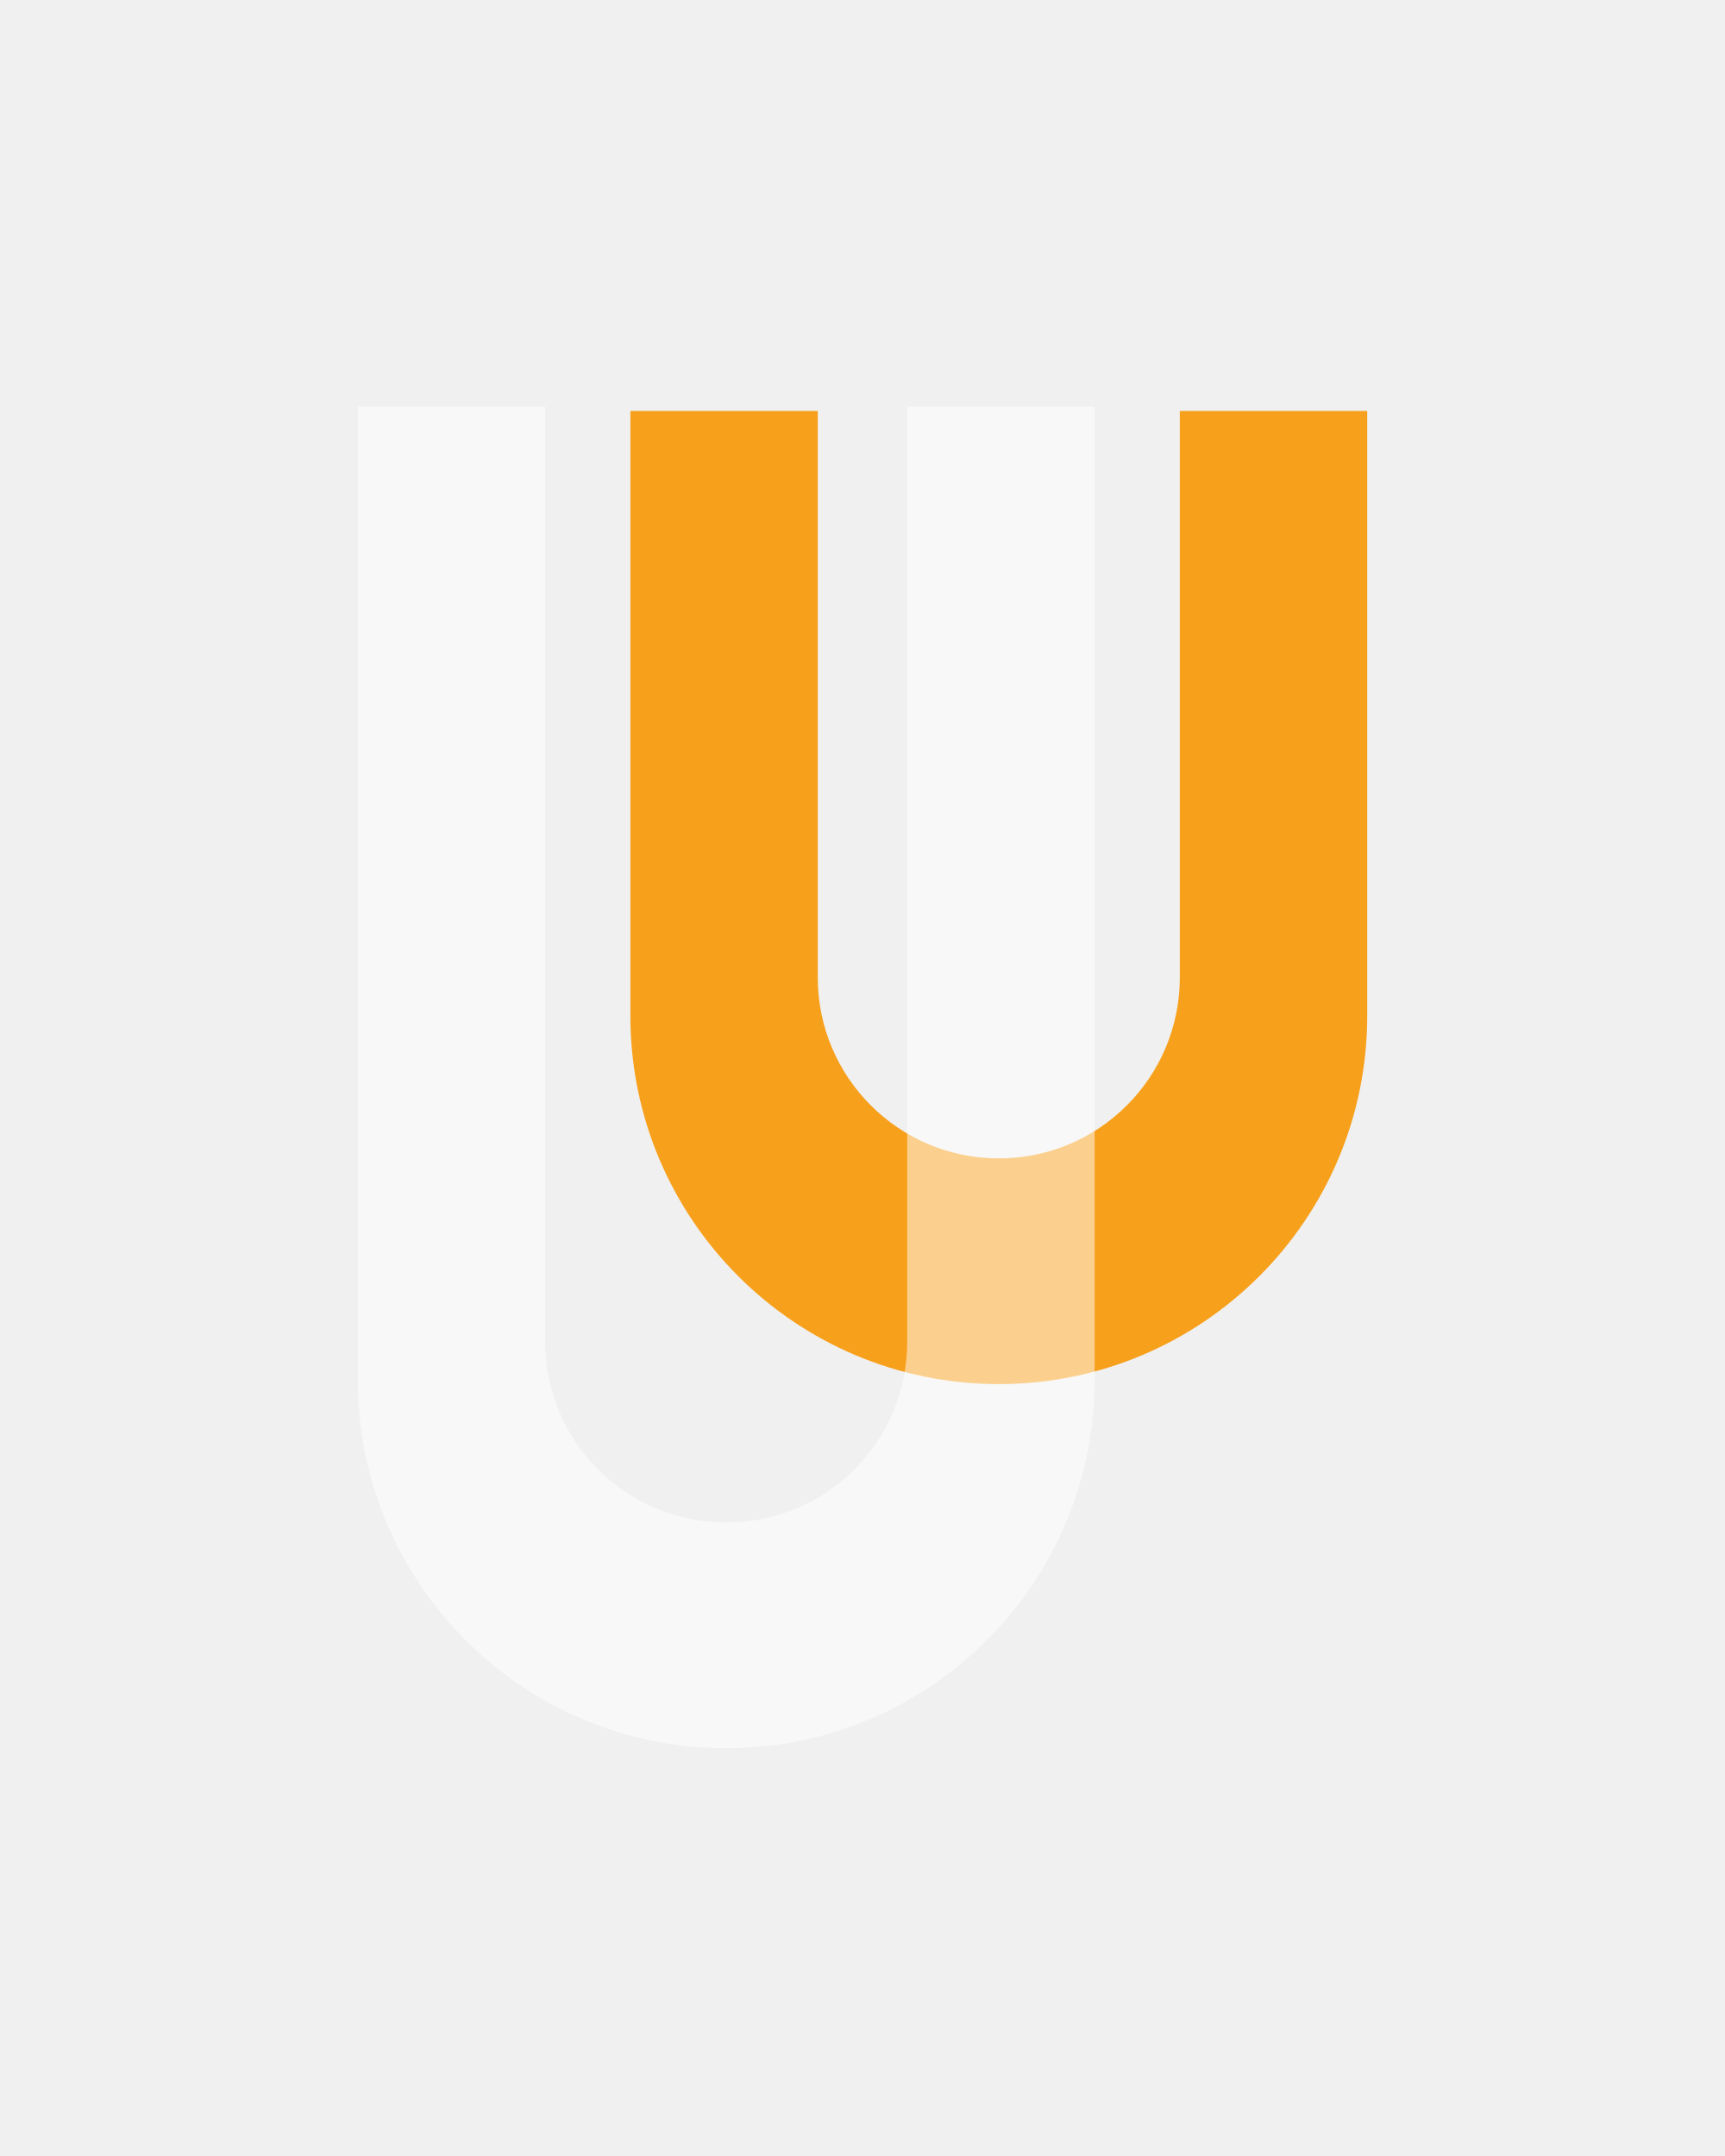
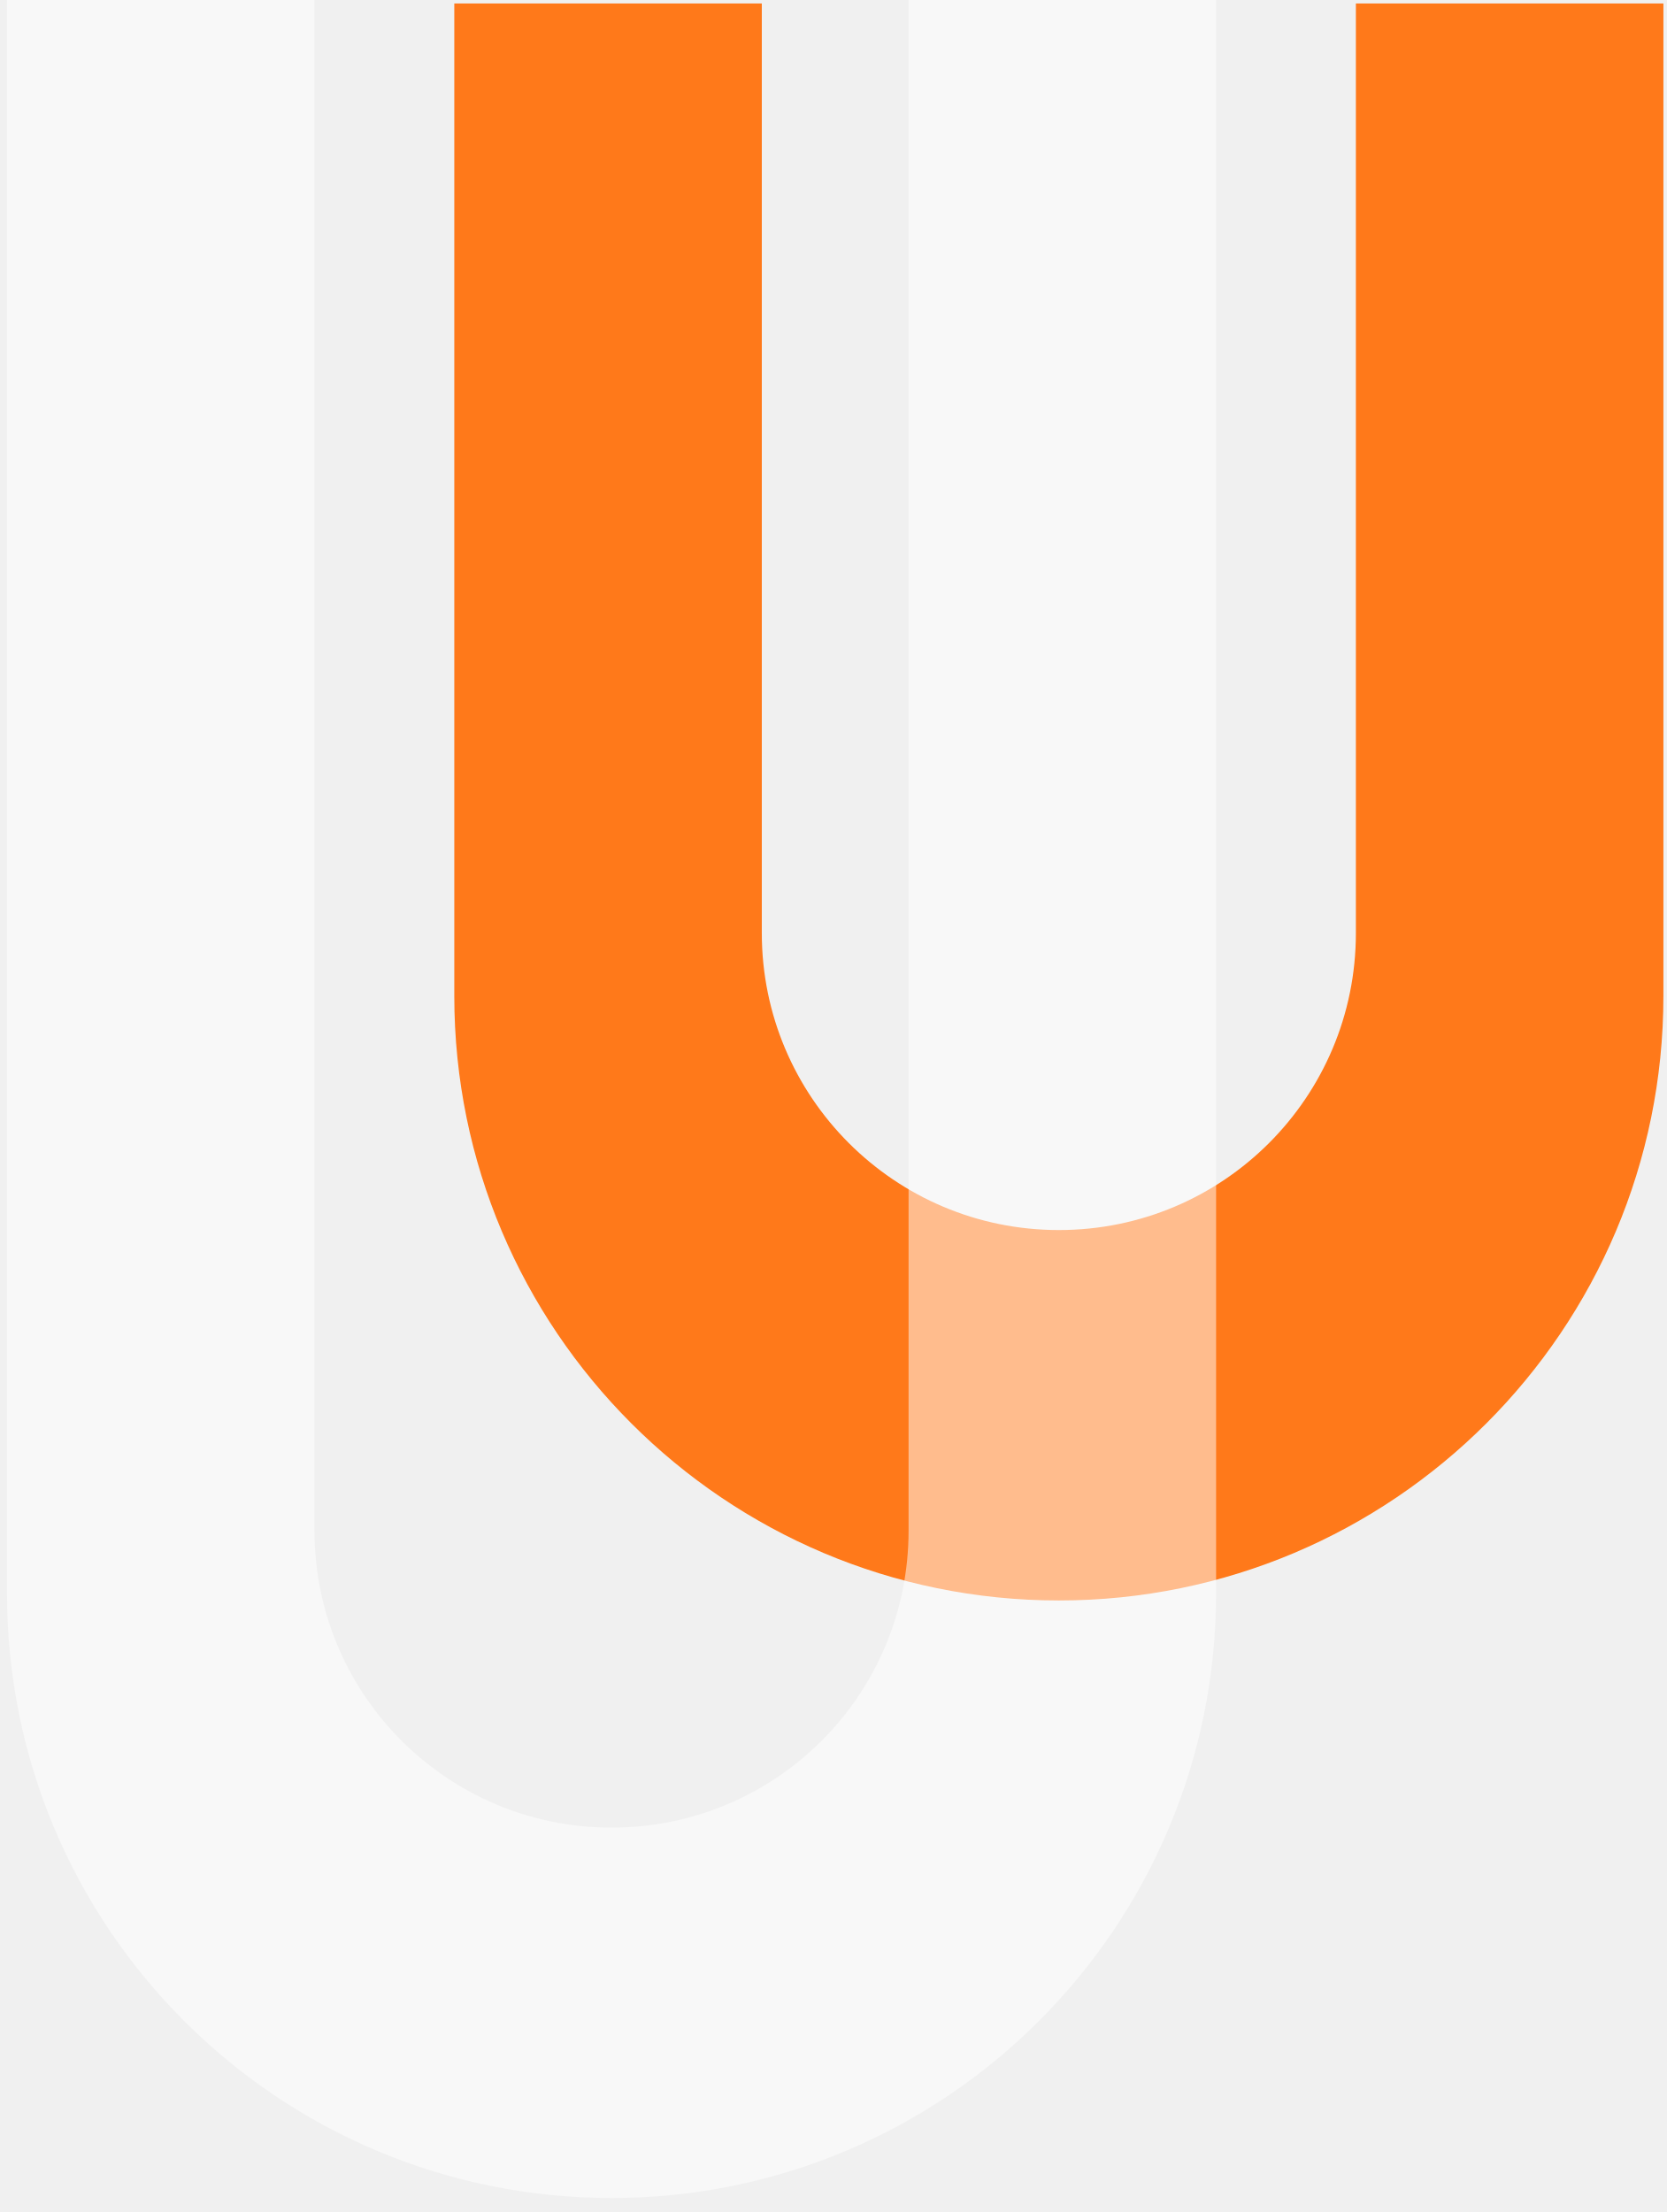
- <svg xmlns="http://www.w3.org/2000/svg" width="1080" height="1350" version="1.2" viewBox="0 0 810 1012.5">
-   <defs>
-     <clipPath id="a">
-       <path d="M295 193h347v458H295Zm0 0" />
-     </clipPath>
-     <clipPath id="b">
-       <path d="M168 190h347v631H168Zm0 0" />
-     </clipPath>
-     <clipPath id="e">
-       <path d="M1 1h347v630H1Zm0 0" />
-     </clipPath>
-     <clipPath id="d">
-       <path d="M0 0h348v632H0z" />
-     </clipPath>
-     <filter id="f" width="100%" height="100%" x="0%" y="0%" filterUnits="objectBoundingBox">
-       <feColorMatrix in="SourceGraphic" values="0 0 0 0 1 0 0 0 0 1 0 0 0 0 1 0 0 0 1 0" />
-     </filter>
-   </defs>
-   <g clip-path="url(#a)">
-     <path d="M296 477V193h88v266a85 85 0 0 0 85 85c47 0 85-38 85-85V193h88v284a173 173 0 0 1-346 0Zm0 0" style="stroke:none;fill-rule:nonzero;fill:#f7a01c;fill-opacity:1" />
-   </g>
-   <g clip-path="url(#b)">
-     <g mask="url(#c)" transform="translate(167 190)">
-       <g clip-path="url(#d)">
-         <g clip-path="url(#e)">
-           <path d="M1 458V1h88v439a85 85 0 0 0 85 85c47 0 85-38 85-85V1h88v457a173 173 0 0 1-346 0Zm0 0" style="stroke:none;fill-rule:nonzero;fill:#fff;fill-opacity:1" />
-         </g>
-       </g>
-       <mask id="c">
-         <g filter="url(#f)">
-           <path d="M0 0h810v1013H0z" style="fill:#000;fill-opacity:.5;stroke:none" />
-         </g>
-       </mask>
-     </g>
-   </g>
+ <svg xmlns="http://www.w3.org/2000/svg" version="1.2" viewBox="166 192 477 633">
+   <path d="M296 477V193h88v266a85 85 0 0 0 85 85c47 0 85-38 85-85V193h88v284a173 173 0 0 1-346 0Zm0 0" style="stroke:none;fill-rule:nonzero;fill:#ff791a;fill-opacity:1" />
+   <path transform="translate(167, 190)" d="M1 458V1h88v439a85 85 0 0 0 85 85c47 0 85-38 85-85V1h88v457a173 173 0 0 1-346 0Zm0 0" style="stroke:none;fill:#fff;opacity:.5;" />
</svg>
